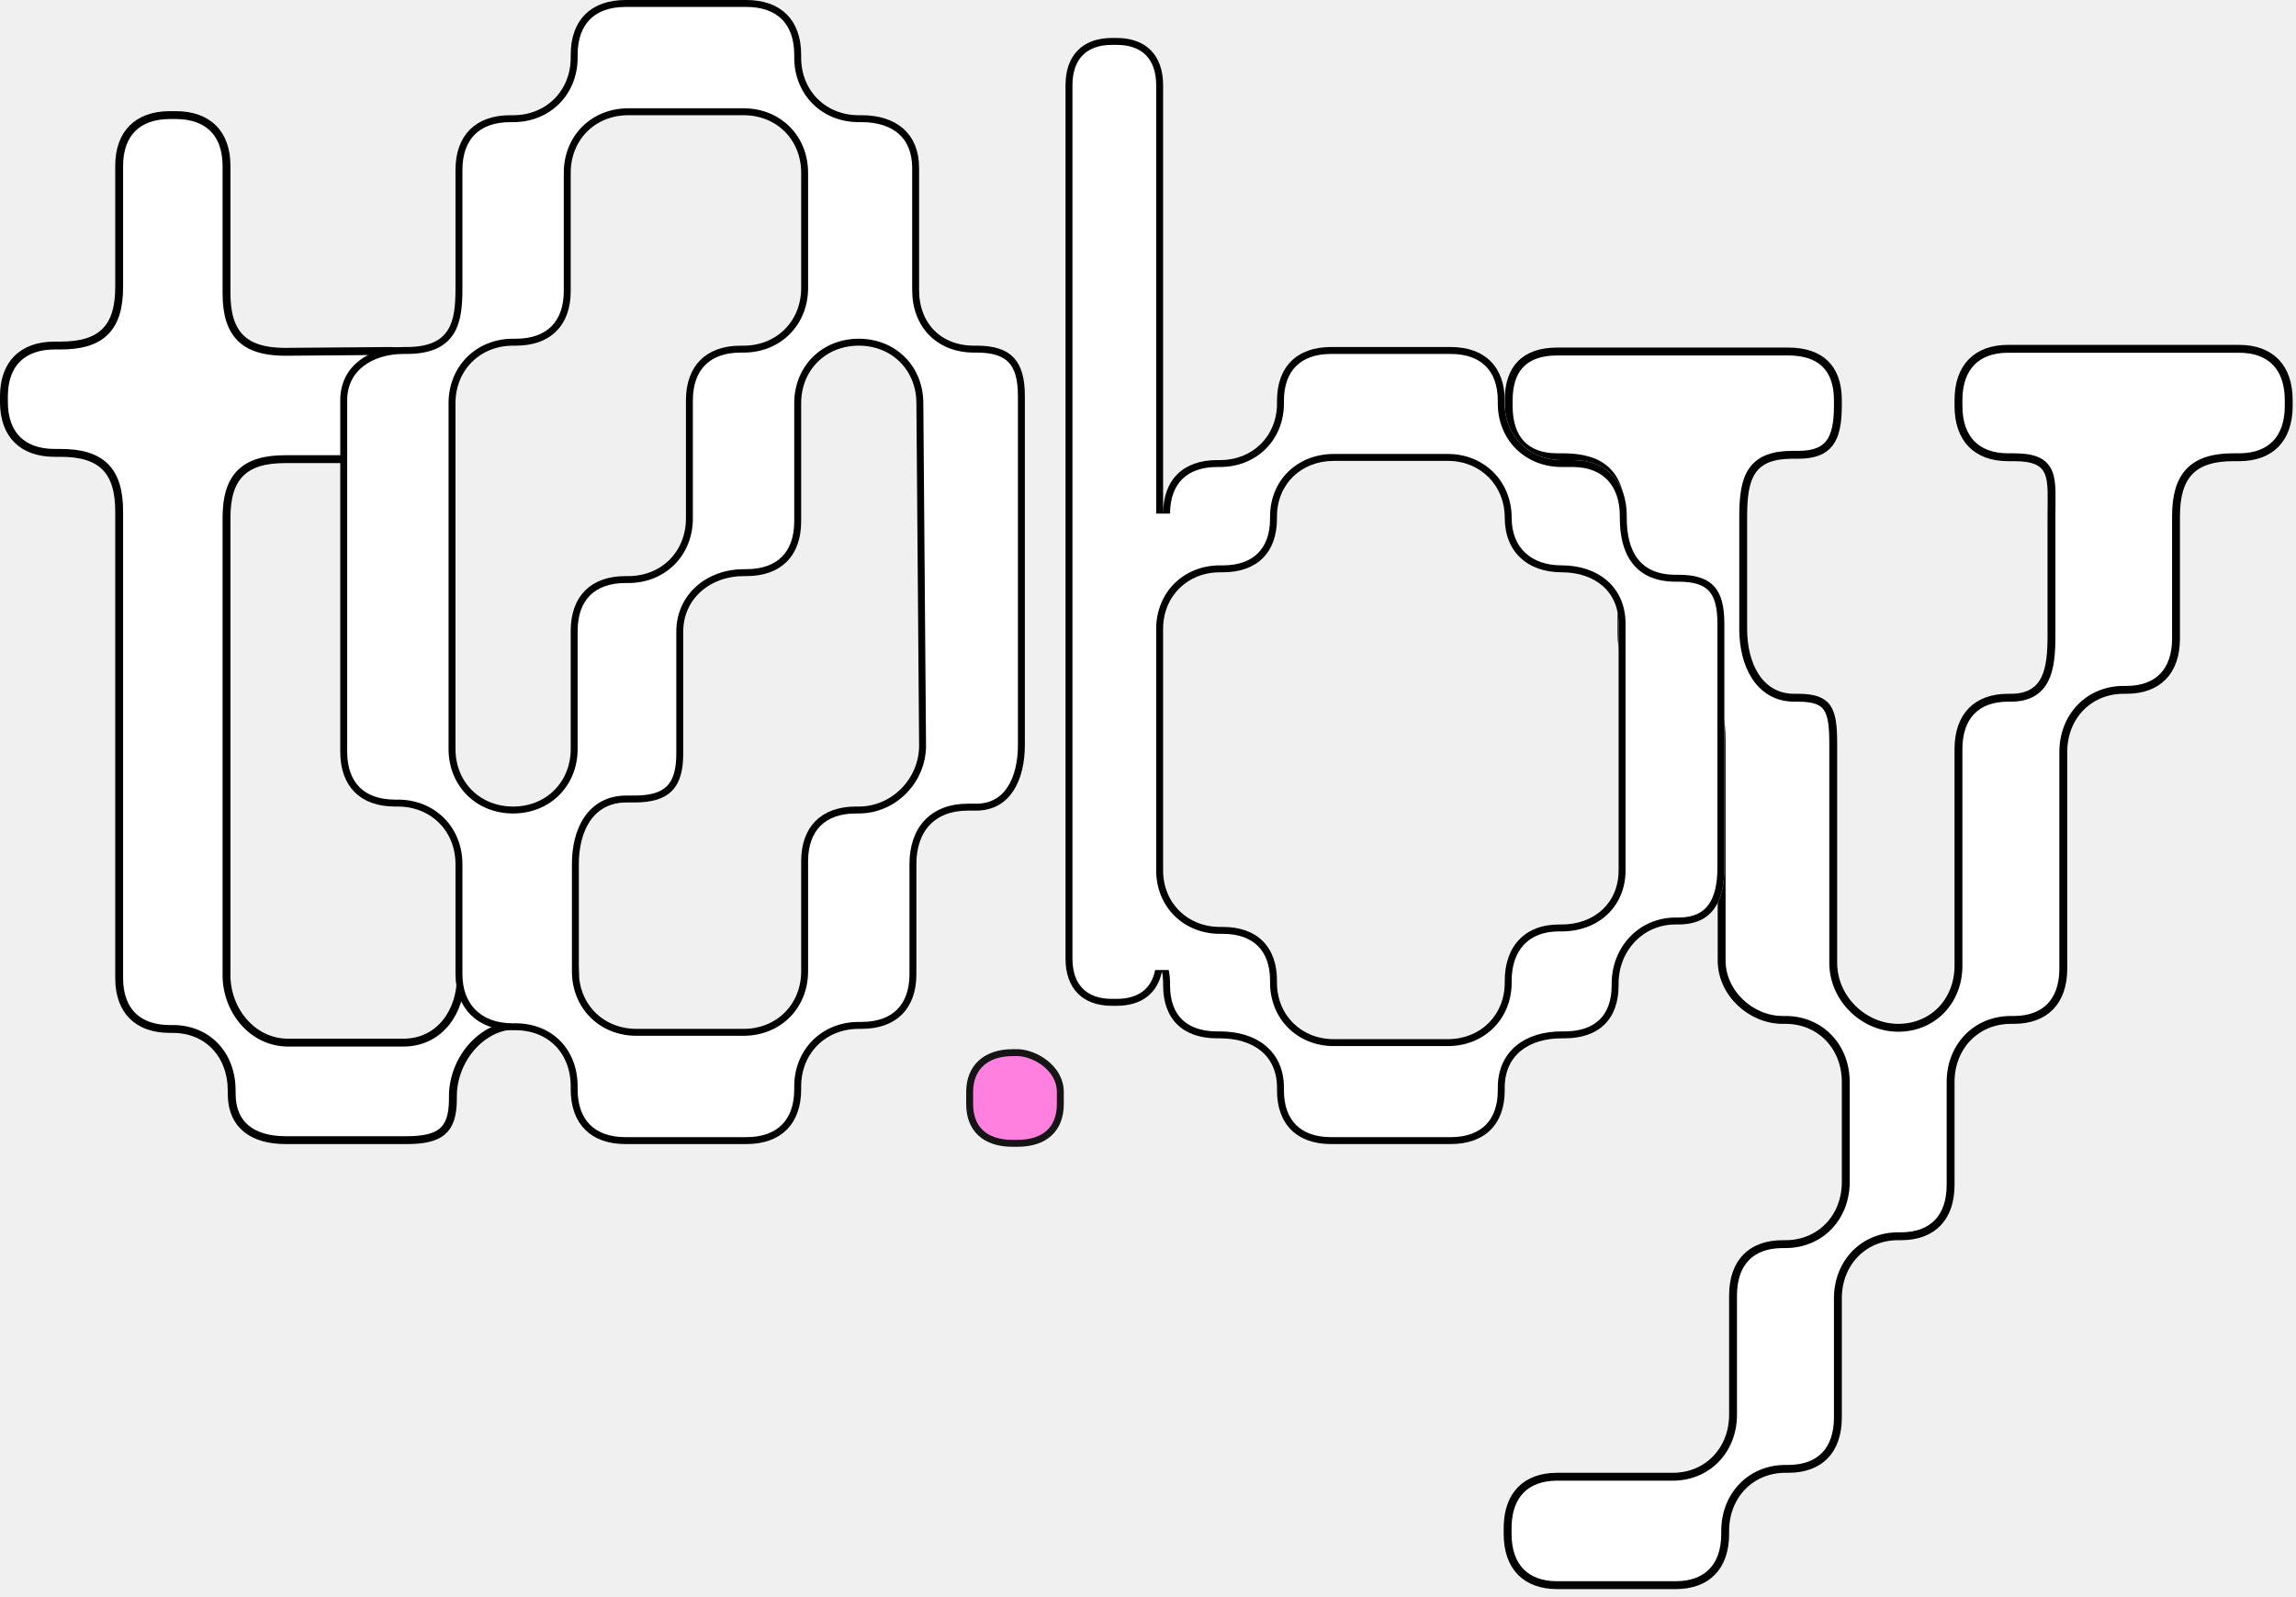
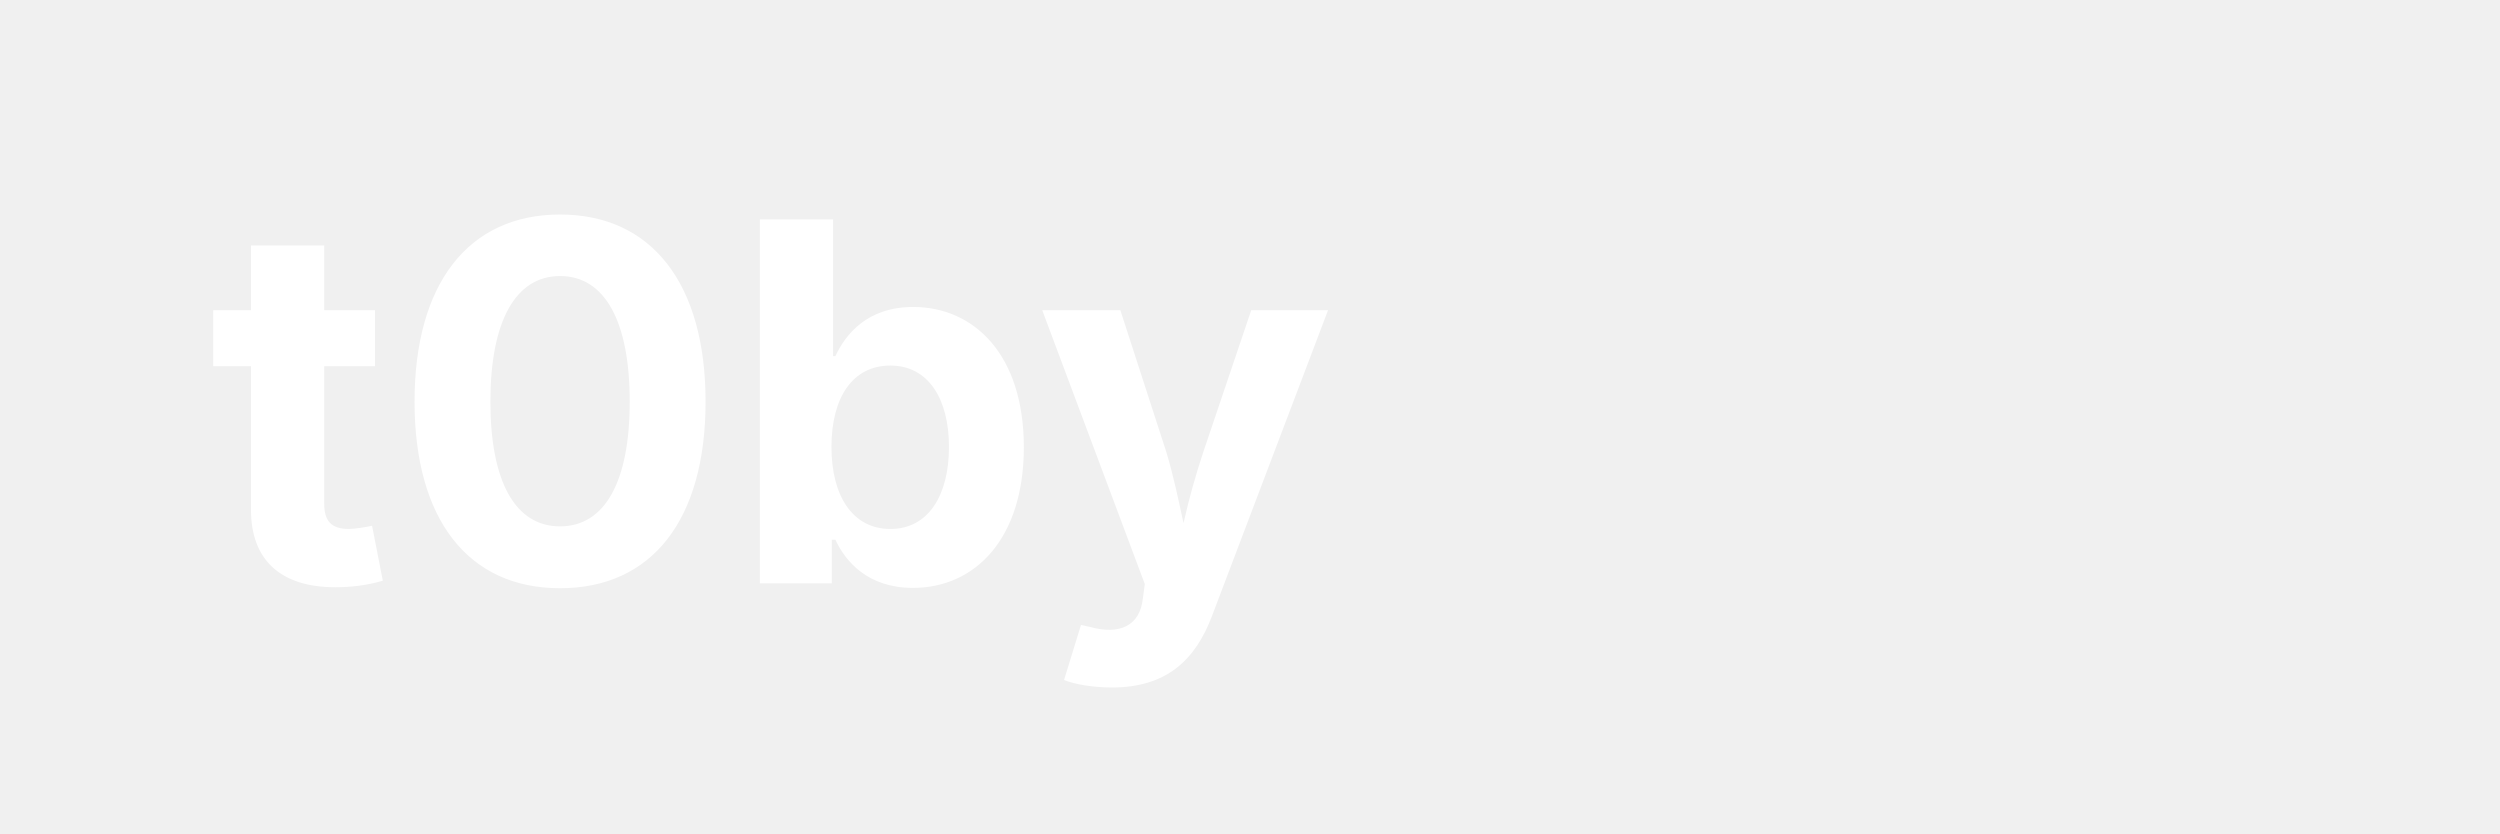
- <svg xmlns="http://www.w3.org/2000/svg" width="233" height="162" viewBox="0 0 233 162" fill="none">
-   <path d="M203.781 35.399H227.229C228.863 35.4 230.108 35.89 230.945 36.754C231.783 37.619 232.262 38.91 232.262 40.606V41.197C232.262 42.894 231.783 44.184 230.945 45.05C230.108 45.913 228.863 46.404 227.229 46.404H226.657C224.682 46.404 223.192 46.817 222.205 47.835C221.222 48.85 220.824 50.38 220.824 52.41V64.804C220.824 66.5 220.346 67.792 219.507 68.657C218.67 69.521 217.425 70.011 215.79 70.011H215.504C211.984 70.011 209.386 72.71 209.386 76.312V98.3C209.386 99.996 208.907 101.288 208.069 102.153C207.232 103.017 205.988 103.508 204.353 103.508H204.067C200.546 103.508 197.949 106.206 197.949 109.809V120.256C197.949 121.952 197.47 123.244 196.631 124.109C195.794 124.973 194.549 125.464 192.914 125.464H192.628C189.108 125.464 186.51 128.163 186.51 131.765V143.863C186.51 145.56 186.031 146.851 185.193 147.717C184.356 148.58 183.111 149.07 181.477 149.07H181.191C177.67 149.07 175.073 151.769 175.073 155.371V155.667C175.073 157.363 174.594 158.654 173.755 159.52C172.918 160.383 171.673 160.874 170.038 160.874H158.029C156.394 160.874 155.15 160.383 154.313 159.52C153.474 158.654 152.995 157.363 152.995 155.667V155.076L153.001 154.763C153.057 153.22 153.527 152.035 154.313 151.224C155.15 150.36 156.394 149.869 158.029 149.869H169.753C173.274 149.869 175.871 147.17 175.871 143.568V131.47C175.871 129.773 176.35 128.482 177.189 127.616C178.026 126.753 179.27 126.263 180.905 126.263H181.191C184.712 126.263 187.309 123.563 187.309 119.961V109.809C187.309 106.206 184.712 103.508 181.191 103.508H180.905C177.677 103.508 174.712 100.776 174.712 97.473V75.445C174.712 73.764 174.609 72.389 174.017 71.443C173.388 70.439 172.282 70.011 170.578 70.011H169.467C167.86 70.011 166.648 69.414 165.83 68.429C165.005 67.434 164.551 66.006 164.551 64.303V52.41C164.551 50.373 164.12 48.843 163.106 47.83C162.091 46.817 160.575 46.404 158.601 46.404H158.029C156.393 46.404 155.178 45.918 154.369 45.063C153.557 44.205 153.102 42.919 153.102 41.217V40.627C153.102 38.925 153.557 37.704 154.361 36.906C155.165 36.108 156.38 35.674 158.029 35.674H181.477C183.127 35.674 184.372 36.104 185.203 36.901C186.032 37.696 186.51 38.911 186.51 40.606V41.197C186.51 42.95 186.26 44.176 185.665 44.964C185.093 45.723 184.133 46.156 182.486 46.156H181.913C179.927 46.156 178.611 46.638 177.831 47.761C177.082 48.84 176.902 50.422 176.902 52.41V63.849C176.902 65.595 177.282 67.318 178.117 68.618C178.964 69.934 180.276 70.809 182.073 70.81H182.477C184.15 70.81 184.968 71.176 185.415 71.826C185.65 72.168 185.809 72.623 185.908 73.228C186.006 73.835 186.038 74.566 186.038 75.445V97.716C186.038 101.334 189.124 104.306 192.628 104.307C196.149 104.307 198.747 101.607 198.747 98.005V76.017C198.747 74.32 199.226 73.029 200.065 72.164C200.902 71.3 202.146 70.81 203.781 70.81H204.067C204.939 70.81 205.655 70.644 206.234 70.312C206.816 69.979 207.229 69.495 207.518 68.909C208.083 67.764 208.185 66.2 208.185 64.509V52.41C208.185 51.434 208.212 50.56 208.192 49.842C208.171 49.122 208.103 48.483 207.885 47.96C207.657 47.412 207.273 47.007 206.674 46.752C206.097 46.506 205.336 46.404 204.353 46.404H203.781C202.146 46.404 200.902 45.913 200.065 45.05C199.226 44.184 198.747 42.894 198.747 41.197V40.606C198.747 38.91 199.226 37.619 200.065 36.754C200.902 35.89 202.146 35.399 203.781 35.399Z" fill="white" stroke="black" stroke-width="0.799" />
-   <path d="M17.248 11.68H17.832C19.509 11.68 20.785 12.168 21.643 13.025C22.5 13.882 22.987 15.159 22.987 16.836V29.75C22.987 31.764 23.395 33.284 24.401 34.29C25.345 35.233 26.739 35.65 28.569 35.699L28.941 35.704H28.944L39.62 35.618C41.288 35.618 42.321 36.12 42.955 36.962C43.608 37.83 43.897 39.134 43.898 40.858V41.443C43.898 43.165 43.595 44.444 42.934 45.29C42.289 46.114 41.242 46.598 39.568 46.598H28.941C26.927 46.598 25.407 47.006 24.401 48.012C23.395 49.018 22.987 50.537 22.987 52.551V98.981C22.987 102.513 25.603 105.812 29.233 105.812H40.927C42.808 105.812 44.279 105 45.272 103.755C46.257 102.519 46.761 100.871 46.761 99.188V98.603C46.761 95.308 49.048 92.95 52.328 92.95H52.912C54.565 92.95 55.915 93.547 56.852 94.536C57.792 95.527 58.343 96.938 58.343 98.603V99.188C58.343 100.848 57.797 102.052 56.881 102.845C55.956 103.647 54.603 104.076 52.912 104.076H52.328C50.581 104.076 48.985 104.965 47.837 106.29C46.688 107.615 45.961 109.403 45.961 111.259V111.551C45.961 113.256 45.576 114.25 44.874 114.839C44.154 115.444 43.006 115.71 41.27 115.71H28.993C27.294 115.71 25.926 115.313 24.99 114.545C24.067 113.787 23.511 112.624 23.511 110.967V110.674C23.511 108.906 22.929 107.343 21.879 106.218C20.826 105.091 19.324 104.428 17.54 104.428H17.248C15.571 104.428 14.294 103.941 13.438 103.084C12.581 102.227 12.093 100.951 12.093 99.274V51.916C12.093 49.901 11.685 48.382 10.679 47.376C9.673 46.37 8.153 45.962 6.139 45.962H5.555C3.878 45.962 2.601 45.474 1.744 44.617C0.887 43.76 0.399 42.483 0.399 40.806V40.222C0.399 38.545 0.887 37.269 1.744 36.412C2.601 35.555 3.878 35.067 5.555 35.067H6.139C8.153 35.067 9.673 34.659 10.679 33.653C11.685 32.647 12.093 31.127 12.093 29.113V16.836C12.093 15.159 12.581 13.882 13.438 13.025C14.294 12.168 15.571 11.68 17.248 11.68Z" fill="white" stroke="black" stroke-width="0.799" />
-   <path d="M63.471 0.352H75.748C77.434 0.352 78.725 0.842 79.593 1.71C80.461 2.578 80.951 3.869 80.951 5.555V5.847C80.951 9.403 83.594 12.045 87.15 12.045H87.442C89.137 12.045 90.503 12.494 91.44 13.324C92.37 14.149 92.92 15.387 92.92 17.059V29.44C92.92 31.2 93.5 32.703 94.546 33.768C95.593 34.833 97.081 35.432 98.843 35.432H99.136C100.845 35.432 101.945 35.818 102.627 36.55C103.315 37.287 103.651 38.45 103.651 40.171V75.611C103.651 77.325 103.297 78.914 102.547 80.062C101.809 81.193 100.679 81.915 99.05 81.915H98.225C96.47 81.915 95.061 82.458 94.094 83.481C93.129 84.502 92.645 85.956 92.645 87.7V98.86C92.645 100.546 92.155 101.837 91.287 102.705C90.418 103.573 89.128 104.063 87.442 104.063H87.15C83.594 104.064 80.951 106.706 80.951 110.262V110.554C80.951 112.24 80.461 113.53 79.593 114.398C78.725 115.267 77.434 115.757 75.748 115.757H63.471C61.785 115.757 60.495 115.267 59.626 114.398C58.758 113.53 58.268 112.24 58.268 110.554V110.262C58.268 108.501 57.674 106.981 56.617 105.9C55.558 104.819 54.059 104.201 52.293 104.201H52.001C50.321 104.201 48.971 103.68 48.042 102.771C47.115 101.864 46.575 100.537 46.575 98.86V87.7C46.574 84.144 43.932 81.502 40.376 81.502H40.084C38.398 81.502 37.108 81.012 36.24 80.144C35.371 79.275 34.881 77.986 34.881 76.3V40.635C34.881 38.991 35.565 37.738 36.655 36.888C37.753 36.031 39.284 35.569 40.979 35.569H41.271C43.609 35.569 44.989 34.89 45.747 33.673C46.478 32.5 46.575 30.904 46.575 29.233V17.248C46.575 15.562 47.065 14.271 47.933 13.403C48.801 12.535 50.092 12.045 51.778 12.045H52.07C55.626 12.045 58.268 9.403 58.268 5.847V5.555C58.268 3.869 58.758 2.578 59.626 1.71C60.495 0.842 61.785 0.352 63.471 0.352ZM63.763 11.342C60.207 11.342 57.565 13.984 57.565 17.54V29.525C57.565 31.211 57.075 32.502 56.206 33.37C55.338 34.238 54.048 34.728 52.362 34.728H52.07C48.514 34.728 45.871 37.371 45.871 40.927V76.007C45.871 79.563 48.514 82.205 52.07 82.205C55.626 82.205 58.268 79.563 58.268 76.007V64.022C58.268 62.336 58.758 61.046 59.626 60.178C60.495 59.309 61.785 58.818 63.471 58.818H63.763C67.319 58.818 69.961 56.176 69.961 52.62V40.635C69.961 38.949 70.451 37.658 71.32 36.79C72.188 35.922 73.478 35.432 75.164 35.432H75.456C79.012 35.432 81.655 32.789 81.655 29.233V17.54C81.655 13.984 79.012 11.342 75.456 11.342H63.763ZM93.623 75.66L93.348 40.924C93.347 37.369 90.705 34.728 87.15 34.728C83.594 34.729 80.951 37.371 80.951 40.927V52.912C80.951 54.598 80.461 55.889 79.593 56.757C78.725 57.625 77.434 58.115 75.748 58.115H75.456C71.939 58.115 68.984 60.515 68.984 64.107V76.489C68.984 78.206 68.627 79.33 67.925 80.032C67.223 80.734 66.099 81.09 64.382 81.09H63.557C61.758 81.09 60.447 81.873 59.599 83.111C58.762 84.334 58.39 85.976 58.39 87.7V98.568C58.39 102.124 61.032 104.766 64.588 104.767H75.456C79.012 104.767 81.655 102.124 81.655 98.568V87.408C81.655 85.722 82.146 84.433 83.014 83.564C83.882 82.696 85.172 82.205 86.858 82.205H87.15C90.711 82.205 93.623 79.214 93.623 75.663V75.66Z" fill="white" stroke="black" stroke-width="0.703" />
-   <path d="M103.25 106.83H102.755C101.395 106.83 100.311 107.212 99.571 107.883C98.835 108.55 98.401 109.536 98.401 110.825V112.036C98.401 113.333 98.808 114.318 99.526 114.981C100.248 115.648 101.33 116.032 102.755 116.032H103.25C104.675 116.032 105.756 115.648 106.478 114.981C107.196 114.318 107.603 113.333 107.603 112.036V110.825C107.603 109.589 106.949 108.596 106.057 107.899C105.215 107.242 104.194 106.878 103.405 106.835L103.25 106.83Z" fill="#FF80DF" stroke="#161515" stroke-width="0.703" />
-   <mask id="path-5-inside-1_558_361" fill="white">
-     <path d="M113.33 3.852C116.301 3.852 118.035 5.617 118.035 8.642V52.122C118.042 48.691 120.063 46.691 123.523 46.691H123.812C127.134 46.691 129.59 44.253 129.59 40.955V40.667C129.59 37.226 131.613 35.217 135.08 35.217H147.212C150.679 35.217 152.702 37.226 152.702 40.667V40.955C152.702 44.253 155.158 46.691 158.48 46.691H159.594C163.061 46.691 165.084 48.905 165.084 52.347V52.551C165.084 55.85 166.321 58.33 170.036 58.33H170.325C173.791 58.33 174.988 59.84 174.988 63.282V88.044C174.988 91.486 173.791 93.823 170.325 93.823H170.036C166.714 93.823 164.258 96.508 164.257 99.806V100.011C164.257 103.453 162.235 105.378 158.769 105.378H158.48C155.158 105.378 152.702 107.073 152.702 110.372V110.659C152.702 114.101 150.679 116.109 147.212 116.109H135.08C131.613 116.109 129.59 114.101 129.59 110.659V110.372C129.59 107.073 127.134 105.378 123.812 105.378H123.523C120.057 105.378 118.035 103.453 118.035 100.011V99.806C118.035 99.382 117.993 98.972 117.915 98.58C117.477 100.808 115.848 102.077 113.33 102.077H112.835C109.863 102.077 108.129 100.312 108.129 97.287V8.642C108.129 5.617 109.863 3.852 112.835 3.852H113.33ZM135.368 46.774C132.046 46.774 129.591 49.129 129.59 52.427V52.632C129.59 56.074 127.568 58.081 124.101 58.081H123.812C120.49 58.082 118.035 60.52 118.035 63.819V88.334C118.035 91.632 120.49 94.07 123.812 94.07H124.101C127.568 94.07 129.59 96.078 129.59 99.52V99.724C129.59 103.022 132.046 105.46 135.368 105.46H146.924C150.246 105.46 152.702 103.023 152.702 99.724V99.52C152.702 96.078 154.724 93.823 158.191 93.823H158.48C161.802 93.823 164.257 91.632 164.257 88.334V63.282C164.257 59.983 161.802 58.082 158.48 58.081C155.013 58.081 152.702 55.993 152.702 52.551C152.702 49.253 150.246 46.774 146.923 46.774H135.368Z" />
-   </mask>
-   <path d="M113.33 3.852C116.301 3.852 118.035 5.617 118.035 8.642V52.122C118.042 48.691 120.063 46.691 123.523 46.691H123.812C127.134 46.691 129.59 44.253 129.59 40.955V40.667C129.59 37.226 131.613 35.217 135.08 35.217H147.212C150.679 35.217 152.702 37.226 152.702 40.667V40.955C152.702 44.253 155.158 46.691 158.48 46.691H159.594C163.061 46.691 165.084 48.905 165.084 52.347V52.551C165.084 55.85 166.321 58.33 170.036 58.33H170.325C173.791 58.33 174.988 59.84 174.988 63.282V88.044C174.988 91.486 173.791 93.823 170.325 93.823H170.036C166.714 93.823 164.258 96.508 164.257 99.806V100.011C164.257 103.453 162.235 105.378 158.769 105.378H158.48C155.158 105.378 152.702 107.073 152.702 110.372V110.659C152.702 114.101 150.679 116.109 147.212 116.109H135.08C131.613 116.109 129.59 114.101 129.59 110.659V110.372C129.59 107.073 127.134 105.378 123.812 105.378H123.523C120.057 105.378 118.035 103.453 118.035 100.011V99.806C118.035 99.382 117.993 98.972 117.915 98.58C117.477 100.808 115.848 102.077 113.33 102.077H112.835C109.863 102.077 108.129 100.312 108.129 97.287V8.642C108.129 5.617 109.863 3.852 112.835 3.852H113.33ZM135.368 46.774C132.046 46.774 129.591 49.129 129.59 52.427V52.632C129.59 56.074 127.568 58.081 124.101 58.081H123.812C120.49 58.082 118.035 60.52 118.035 63.819V88.334C118.035 91.632 120.49 94.07 123.812 94.07H124.101C127.568 94.07 129.59 96.078 129.59 99.52V99.724C129.59 103.022 132.046 105.46 135.368 105.46H146.924C150.246 105.46 152.702 103.023 152.702 99.724V99.52C152.702 96.078 154.724 93.823 158.191 93.823H158.48C161.802 93.823 164.257 91.632 164.257 88.334V63.282C164.257 59.983 161.802 58.082 158.48 58.081C155.013 58.081 152.702 55.993 152.702 52.551C152.702 49.253 150.246 46.774 146.923 46.774H135.368Z" fill="white" />
-   <path d="M113.33 3.852L113.33 3.149H113.33V3.852ZM118.035 52.122H117.331L118.738 52.123L118.035 52.122ZM123.523 46.691L123.523 45.988L123.523 45.988L123.523 46.691ZM129.59 40.955L130.294 40.955V40.955H129.59ZM129.59 40.667L128.887 40.667V40.667H129.59ZM152.702 40.667L153.405 40.667L153.405 40.667L152.702 40.667ZM152.702 40.955L151.998 40.955L151.998 40.955L152.702 40.955ZM159.594 46.691L159.594 45.988H159.594V46.691ZM165.084 52.347L165.787 52.347L165.787 52.347L165.084 52.347ZM170.325 58.33L170.325 57.626H170.325V58.33ZM174.988 63.282L175.691 63.282L175.691 63.282L174.988 63.282ZM174.988 88.044L175.691 88.044V88.044H174.988ZM170.325 93.823L170.325 94.526L170.325 94.526L170.325 93.823ZM164.257 99.806L163.554 99.806V99.806H164.257ZM164.257 100.011L164.961 100.011V100.011H164.257ZM158.769 105.378L158.769 106.082L158.769 106.082L158.769 105.378ZM152.702 110.372L151.998 110.372V110.372H152.702ZM129.59 110.372L130.294 110.372L130.294 110.372L129.59 110.372ZM123.523 105.378L123.523 106.082H123.523V105.378ZM118.035 100.011L117.331 100.011L117.331 100.011L118.035 100.011ZM118.035 99.806L118.738 99.806L118.738 99.806L118.035 99.806ZM117.915 98.58L118.604 98.443L117.224 98.444L117.915 98.58ZM113.33 102.077L113.33 102.78L113.33 102.78L113.33 102.077ZM135.368 46.774L135.368 46.071L135.368 46.071L135.368 46.774ZM129.59 52.427L128.887 52.427V52.427H129.59ZM129.59 52.632L130.294 52.632V52.632H129.59ZM123.812 58.081L123.812 57.378L123.812 57.378L123.812 58.081ZM118.035 88.334L117.331 88.334L117.331 88.334L118.035 88.334ZM123.812 94.07L123.812 94.773H123.812V94.07ZM129.59 99.724L128.887 99.724L128.887 99.724L129.59 99.724ZM135.368 105.46L135.368 106.164H135.368V105.46ZM146.924 105.46L146.924 106.164L146.924 106.164L146.924 105.46ZM152.702 99.724L153.405 99.724V99.724H152.702ZM158.48 93.823L158.48 94.526L158.48 94.526L158.48 93.823ZM164.257 88.334L164.961 88.334V88.334H164.257ZM164.257 63.282L164.961 63.282L164.961 63.282L164.257 63.282ZM158.48 58.081L158.48 57.378L158.48 57.378L158.48 58.081ZM152.702 52.551L153.405 52.551L153.405 52.551L152.702 52.551ZM113.33 3.852L113.33 4.555C114.676 4.555 115.653 4.952 116.295 5.606C116.938 6.261 117.331 7.262 117.331 8.642H118.035H118.738C118.738 6.997 118.265 5.604 117.298 4.62C116.33 3.634 114.955 3.149 113.33 3.149L113.33 3.852ZM118.035 8.642H117.331V52.122H118.035H118.738V8.642H118.035ZM118.035 52.122L118.738 52.123C118.742 50.546 119.205 49.386 119.979 48.62C120.754 47.853 121.927 47.394 123.523 47.394L123.523 46.691L123.523 45.988C121.659 45.988 120.092 46.529 118.989 47.62C117.886 48.712 117.335 50.267 117.331 52.12L118.035 52.122ZM123.523 46.691V47.394H123.812V46.691V45.988H123.523V46.691ZM123.812 46.691V47.394C127.518 47.394 130.294 44.646 130.294 40.955L129.59 40.955L128.887 40.955C128.887 43.86 126.751 45.988 123.812 45.988V46.691ZM129.59 40.955H130.294V40.667H129.59H128.887V40.955H129.59ZM129.59 40.667L130.294 40.667C130.294 39.084 130.756 37.919 131.531 37.151C132.306 36.381 133.481 35.921 135.08 35.921V35.217V34.514C133.212 34.514 131.642 35.057 130.539 36.153C129.436 37.248 128.887 38.809 128.887 40.667L129.59 40.667ZM135.08 35.217V35.921H147.212V35.217V34.514H135.08V35.217ZM147.212 35.217V35.921C148.811 35.921 149.987 36.381 150.762 37.151C151.536 37.919 151.998 39.084 151.998 40.667L152.702 40.667L153.405 40.667C153.405 38.809 152.856 37.248 151.753 36.153C150.65 35.057 149.08 34.514 147.212 34.514V35.217ZM152.702 40.667H151.998V40.955H152.702H153.405V40.667H152.702ZM152.702 40.955L151.998 40.955C151.998 44.646 154.774 47.394 158.48 47.394V46.691V45.988C155.541 45.988 153.405 43.86 153.405 40.955L152.702 40.955ZM158.48 46.691V47.394H159.594V46.691V45.988H158.48V46.691ZM159.594 46.691L159.594 47.394C161.174 47.394 162.348 47.895 163.13 48.714C163.916 49.538 164.38 50.762 164.38 52.347L165.084 52.347L165.787 52.347C165.787 50.49 165.239 48.887 164.148 47.743C163.052 46.594 161.482 45.988 159.594 45.988L159.594 46.691ZM165.084 52.347H164.38V52.551H165.084H165.787V52.347H165.084ZM165.084 52.551H164.38C164.38 54.268 164.699 55.892 165.604 57.099C166.538 58.345 168.007 59.033 170.036 59.033V58.33V57.626C168.35 57.626 167.343 57.074 166.73 56.256C166.087 55.399 165.787 54.133 165.787 52.551H165.084ZM170.036 58.33V59.033H170.325V58.33V57.626H170.036V58.33ZM170.325 58.33L170.325 59.033C171.976 59.033 172.898 59.395 173.435 59.987C173.988 60.597 174.285 61.611 174.285 63.282L174.988 63.282L175.691 63.282C175.691 61.51 175.39 60.049 174.477 59.043C173.549 58.019 172.14 57.626 170.325 57.626L170.325 58.33ZM174.988 63.282H174.285V88.044H174.988H175.691V63.282H174.988ZM174.988 88.044L174.285 88.044C174.285 89.707 173.991 90.974 173.386 91.812C172.813 92.606 171.882 93.119 170.325 93.119L170.325 93.823L170.325 94.526C172.234 94.526 173.635 93.871 174.526 92.636C175.386 91.446 175.691 89.824 175.691 88.044L174.988 88.044ZM170.325 93.823V93.119H170.036V93.823V94.526H170.325V93.823ZM170.036 93.823V93.119C166.291 93.119 163.554 96.154 163.554 99.806L164.257 99.806L164.961 99.806C164.961 96.862 167.136 94.526 170.036 94.526V93.823ZM164.257 99.806H163.554V100.011H164.257H164.961V99.806H164.257ZM164.257 100.011L163.554 100.011C163.554 101.594 163.092 102.734 162.323 103.481C161.551 104.231 160.375 104.675 158.769 104.675L158.769 105.378L158.769 106.082C160.629 106.082 162.198 105.563 163.303 104.49C164.412 103.414 164.961 101.87 164.961 100.011L164.257 100.011ZM158.769 105.378V104.675H158.48V105.378V106.082H158.769V105.378ZM158.48 105.378V104.675C156.708 104.675 155.091 105.126 153.902 106.092C152.693 107.074 151.998 108.531 151.998 110.372L152.702 110.372L153.405 110.372C153.405 108.914 153.939 107.874 154.789 107.184C155.658 106.478 156.929 106.082 158.48 106.082V105.378ZM152.702 110.372H151.998V110.659H152.702H153.405V110.372H152.702ZM152.702 110.659H151.998C151.998 112.242 151.536 113.407 150.762 114.175C149.987 114.945 148.811 115.406 147.212 115.406V116.109V116.812C149.08 116.812 150.65 116.269 151.753 115.174C152.856 114.078 153.405 112.517 153.405 110.659H152.702ZM147.212 116.109V115.406H135.08V116.109V116.812H147.212V116.109ZM135.08 116.109V115.406C133.481 115.406 132.305 114.945 131.531 114.175C130.756 113.407 130.294 112.242 130.294 110.659H129.59H128.887C128.887 112.517 129.436 114.078 130.539 115.174C131.642 116.269 133.212 116.812 135.08 116.812V116.109ZM129.59 110.659H130.294V110.372H129.59H128.887V110.659H129.59ZM129.59 110.372L130.294 110.372C130.294 108.531 129.599 107.074 128.39 106.092C127.201 105.126 125.584 104.675 123.812 104.675V105.378V106.082C125.363 106.082 126.634 106.478 127.504 107.184C128.354 107.874 128.887 108.914 128.887 110.372L129.59 110.372ZM123.812 105.378V104.675H123.523V105.378V106.082H123.812V105.378ZM123.523 105.378L123.523 104.675C121.917 104.675 120.741 104.231 119.969 103.481C119.2 102.734 118.738 101.594 118.738 100.011L118.035 100.011L117.331 100.011C117.331 101.87 117.881 103.413 118.989 104.49C120.095 105.563 121.663 106.082 123.523 106.082L123.523 105.378ZM118.035 100.011H118.738V99.806H118.035H117.331V100.011H118.035ZM118.035 99.806L118.738 99.806C118.738 99.335 118.691 98.879 118.604 98.443L117.915 98.58L117.225 98.716C117.294 99.065 117.331 99.429 117.331 99.806L118.035 99.806ZM117.915 98.58L117.224 98.444C117.034 99.415 116.596 100.129 115.974 100.606C115.348 101.087 114.472 101.373 113.33 101.373L113.33 102.077L113.33 102.78C114.706 102.78 115.904 102.433 116.83 101.722C117.762 101.007 118.358 99.972 118.605 98.715L117.915 98.58ZM113.33 102.077V101.373H112.835V102.077V102.78H113.33V102.077ZM112.835 102.077V101.373C111.488 101.373 110.511 100.976 109.869 100.323C109.226 99.668 108.833 98.667 108.833 97.287H108.129H107.426C107.426 98.932 107.9 100.325 108.866 101.309C109.834 102.294 111.209 102.78 112.835 102.78V102.077ZM108.129 97.287H108.833V8.642H108.129H107.426V97.287H108.129ZM108.129 8.642H108.833C108.833 7.262 109.226 6.261 109.869 5.606C110.511 4.952 111.488 4.555 112.835 4.555V3.852V3.149C111.209 3.149 109.834 3.634 108.866 4.62C107.9 5.604 107.426 6.997 107.426 8.642H108.129ZM112.835 3.852V4.555H113.33V3.852V3.149H112.835V3.852ZM135.368 46.774L135.368 46.071C131.676 46.071 128.887 48.722 128.887 52.427L129.59 52.427L130.294 52.427C130.294 49.536 132.416 47.477 135.368 47.477L135.368 46.774ZM129.59 52.427H128.887V52.632H129.59H130.294V52.427H129.59ZM129.59 52.632L128.887 52.632C128.887 54.216 128.424 55.38 127.65 56.148C126.875 56.918 125.7 57.378 124.101 57.378V58.081V58.785C125.969 58.785 127.538 58.242 128.641 57.147C129.745 56.051 130.294 54.491 130.294 52.632L129.59 52.632ZM124.101 58.081V57.378H123.812V58.081V58.785H124.101V58.081ZM123.812 58.081L123.812 57.378C120.106 57.378 117.331 60.127 117.331 63.819H118.035H118.738C118.738 60.913 120.874 58.785 123.812 58.785L123.812 58.081ZM118.035 63.819H117.331V88.334H118.035H118.738V63.819H118.035ZM118.035 88.334L117.331 88.334C117.332 92.025 120.106 94.773 123.812 94.773L123.812 94.07L123.812 93.367C120.874 93.366 118.738 91.239 118.738 88.334L118.035 88.334ZM123.812 94.07V94.773H124.101V94.07V93.367H123.812V94.07ZM124.101 94.07V94.773C125.7 94.773 126.875 95.234 127.65 96.003C128.425 96.772 128.887 97.936 128.887 99.52H129.59H130.294C130.294 97.662 129.745 96.101 128.641 95.005C127.538 93.91 125.969 93.367 124.101 93.367V94.07ZM129.59 99.52H128.887V99.724H129.59H130.294V99.52H129.59ZM129.59 99.724L128.887 99.724C128.887 103.416 131.662 106.164 135.368 106.164L135.368 105.46L135.368 104.757C132.429 104.757 130.294 102.629 130.294 99.724L129.59 99.724ZM135.368 105.46V106.164H146.924V105.46V104.757H135.368V105.46ZM146.924 105.46L146.924 106.164C150.63 106.164 153.405 103.416 153.405 99.724L152.702 99.724L151.998 99.724C151.998 102.629 149.863 104.757 146.924 104.757L146.924 105.46ZM152.702 99.724H153.405V99.52H152.702H151.998V99.724H152.702ZM152.702 99.52H153.405C153.405 97.935 153.869 96.698 154.658 95.864C155.441 95.034 156.615 94.526 158.191 94.526V93.823V93.119C156.3 93.119 154.73 93.739 153.635 94.898C152.546 96.051 151.998 97.663 151.998 99.52H152.702ZM158.191 93.823V94.526H158.48V93.823V93.119H158.191V93.823ZM158.48 93.823L158.48 94.526C160.296 94.526 161.919 93.926 163.094 92.829C164.274 91.729 164.961 90.166 164.961 88.334L164.257 88.334L163.554 88.334C163.554 89.799 163.013 90.981 162.135 91.801C161.252 92.624 159.986 93.119 158.48 93.119L158.48 93.823ZM164.257 88.334H164.961V63.282H164.257H163.554V88.334H164.257ZM164.257 63.282L164.961 63.282C164.961 61.444 164.27 59.944 163.074 58.912C161.89 57.891 160.27 57.378 158.48 57.378L158.48 58.081L158.48 58.785C160.012 58.785 161.281 59.223 162.155 59.977C163.017 60.721 163.554 61.821 163.554 63.282L164.257 63.282ZM158.48 58.081L158.48 57.378C156.887 57.378 155.628 56.9 154.773 56.095C153.923 55.295 153.405 54.108 153.405 52.551L152.702 52.551L151.998 52.551C151.998 54.436 152.636 56.015 153.809 57.119C154.976 58.219 156.607 58.785 158.48 58.785L158.48 58.081ZM152.702 52.551L153.405 52.551C153.405 48.866 150.636 46.071 146.923 46.071V46.774V47.477C149.855 47.477 151.998 49.639 151.998 52.551L152.702 52.551ZM146.923 46.774V46.071H135.368V46.774V47.477H146.923V46.774Z" fill="black" mask="url(#path-5-inside-1_558_361)" />
+ <svg xmlns="http://www.w3.org/2000/svg" width="120" height="40" viewBox="0 0 120 40" fill="none">
+   <text x="10" y="28" font-family="system-ui, -apple-system, sans-serif" font-size="24" font-weight="700" fill="#FFFFFF">t0by</text>
</svg>
